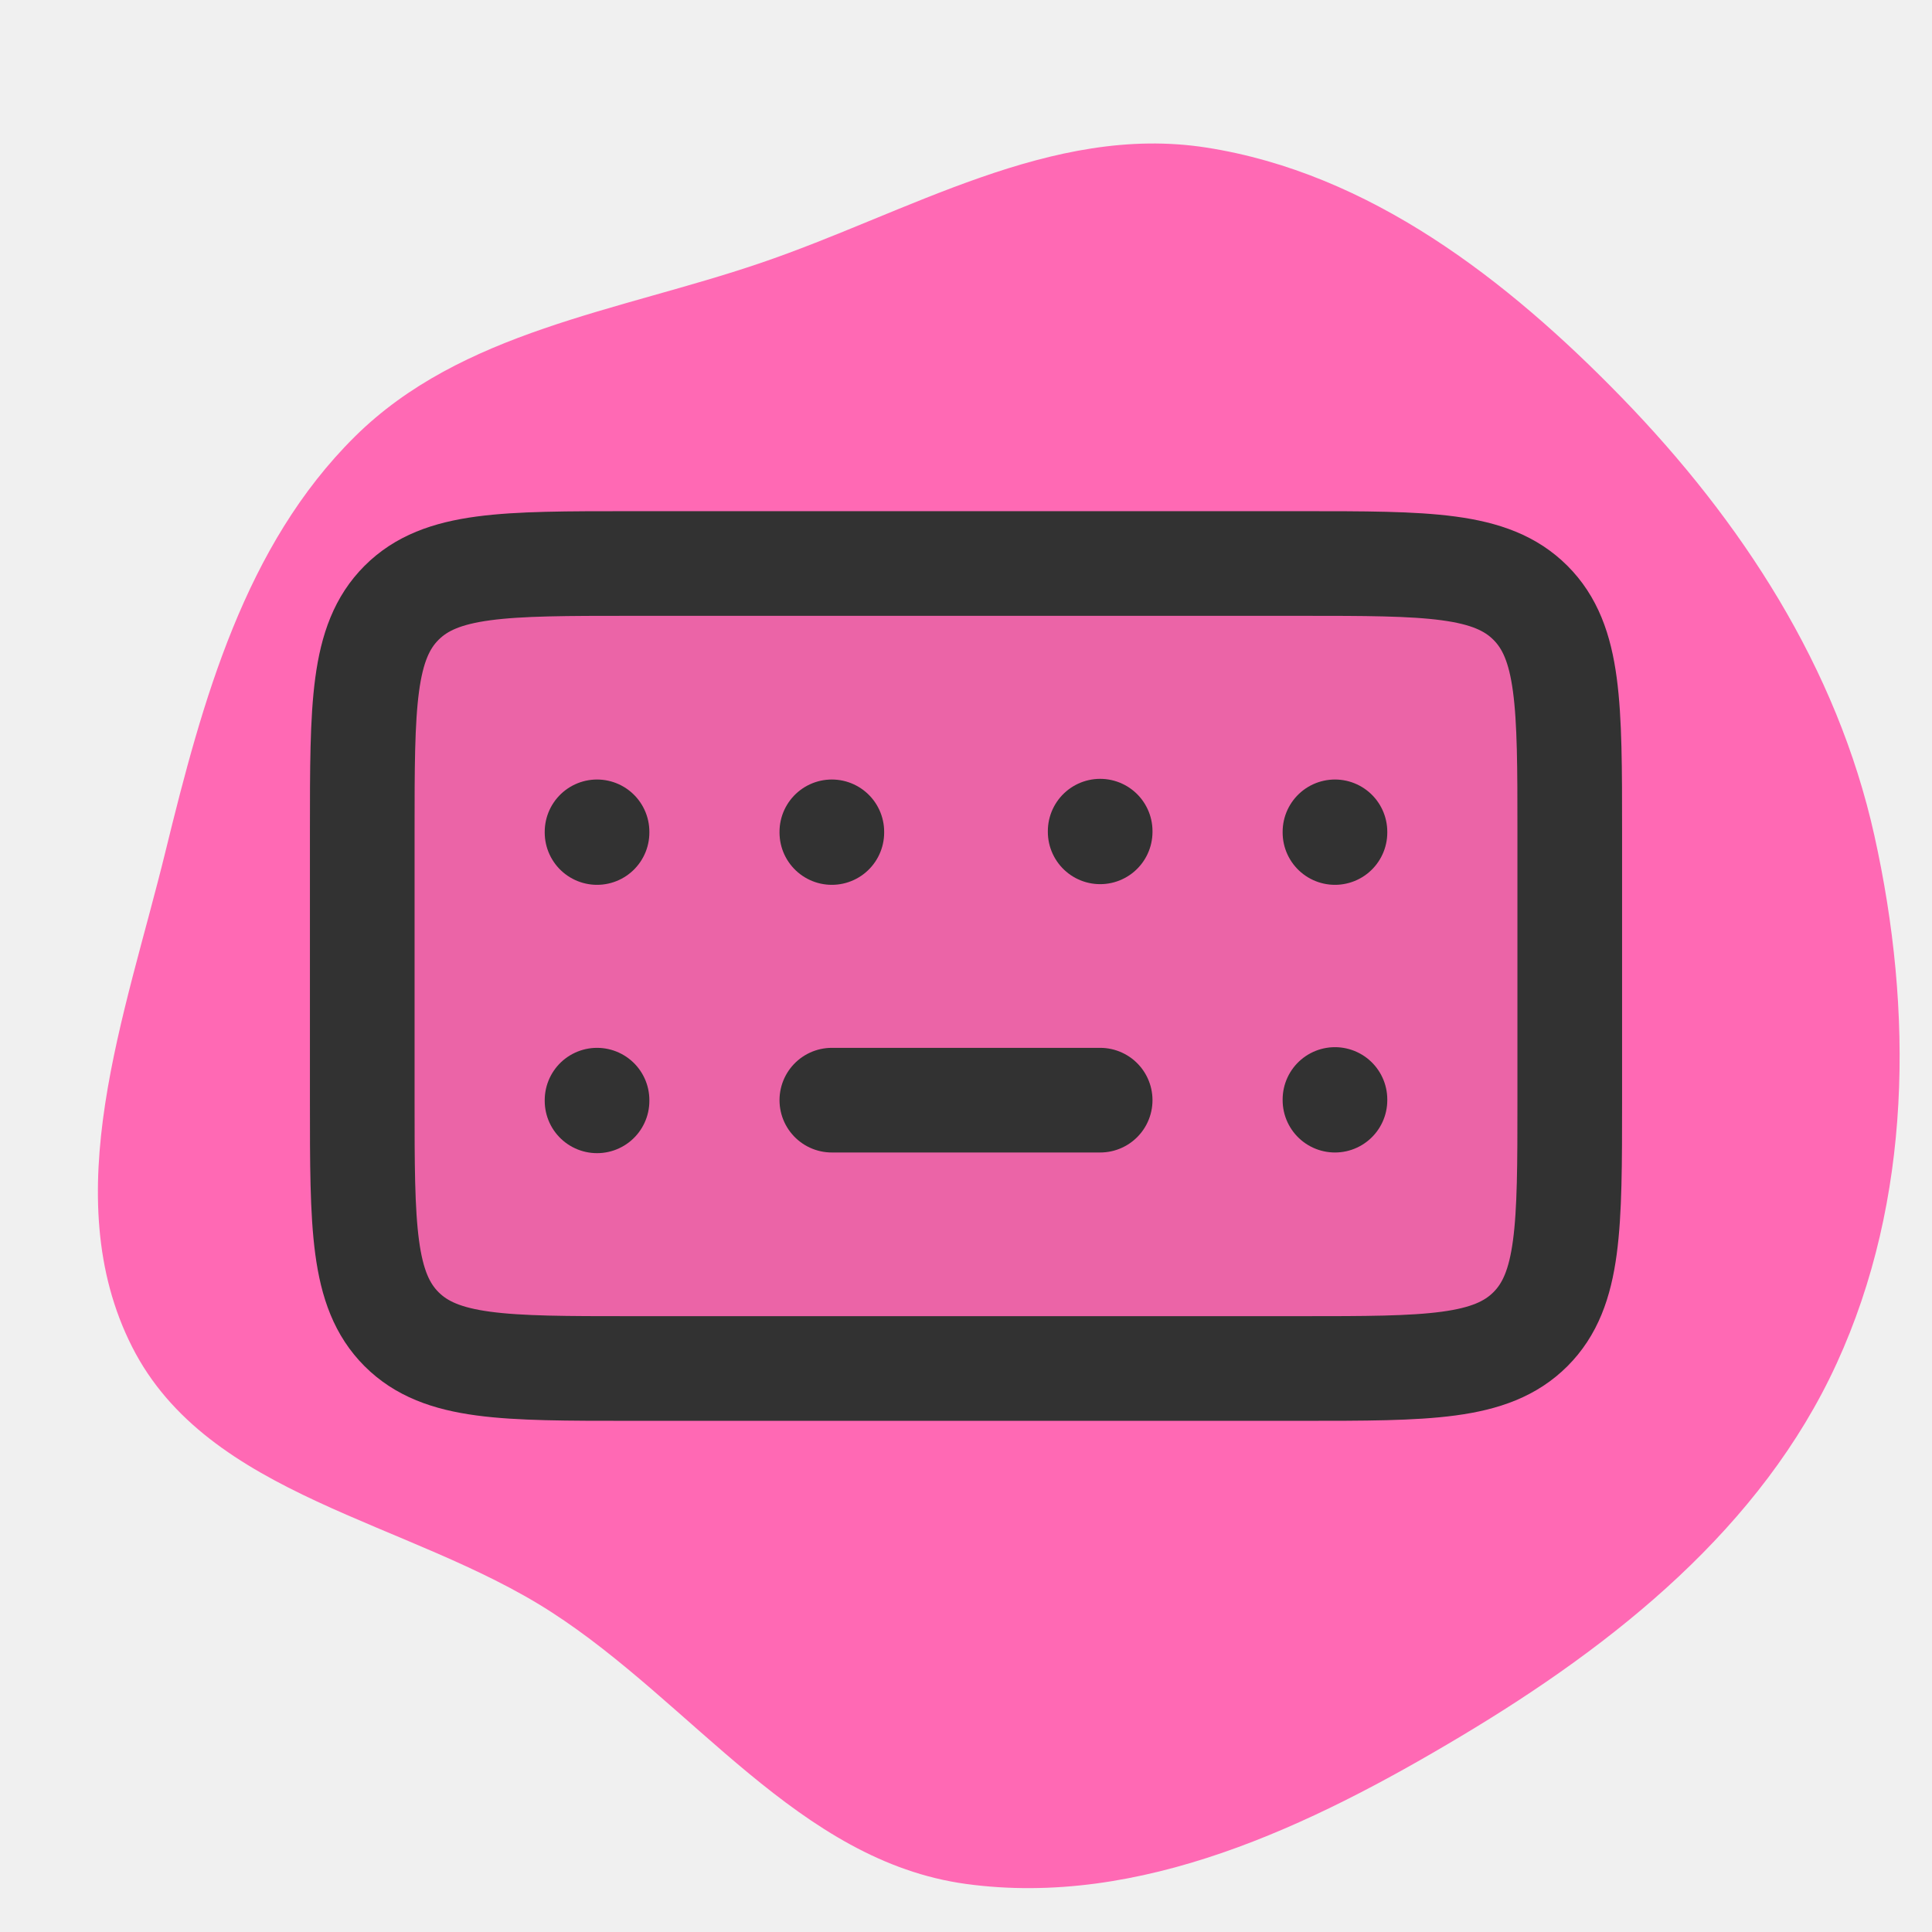
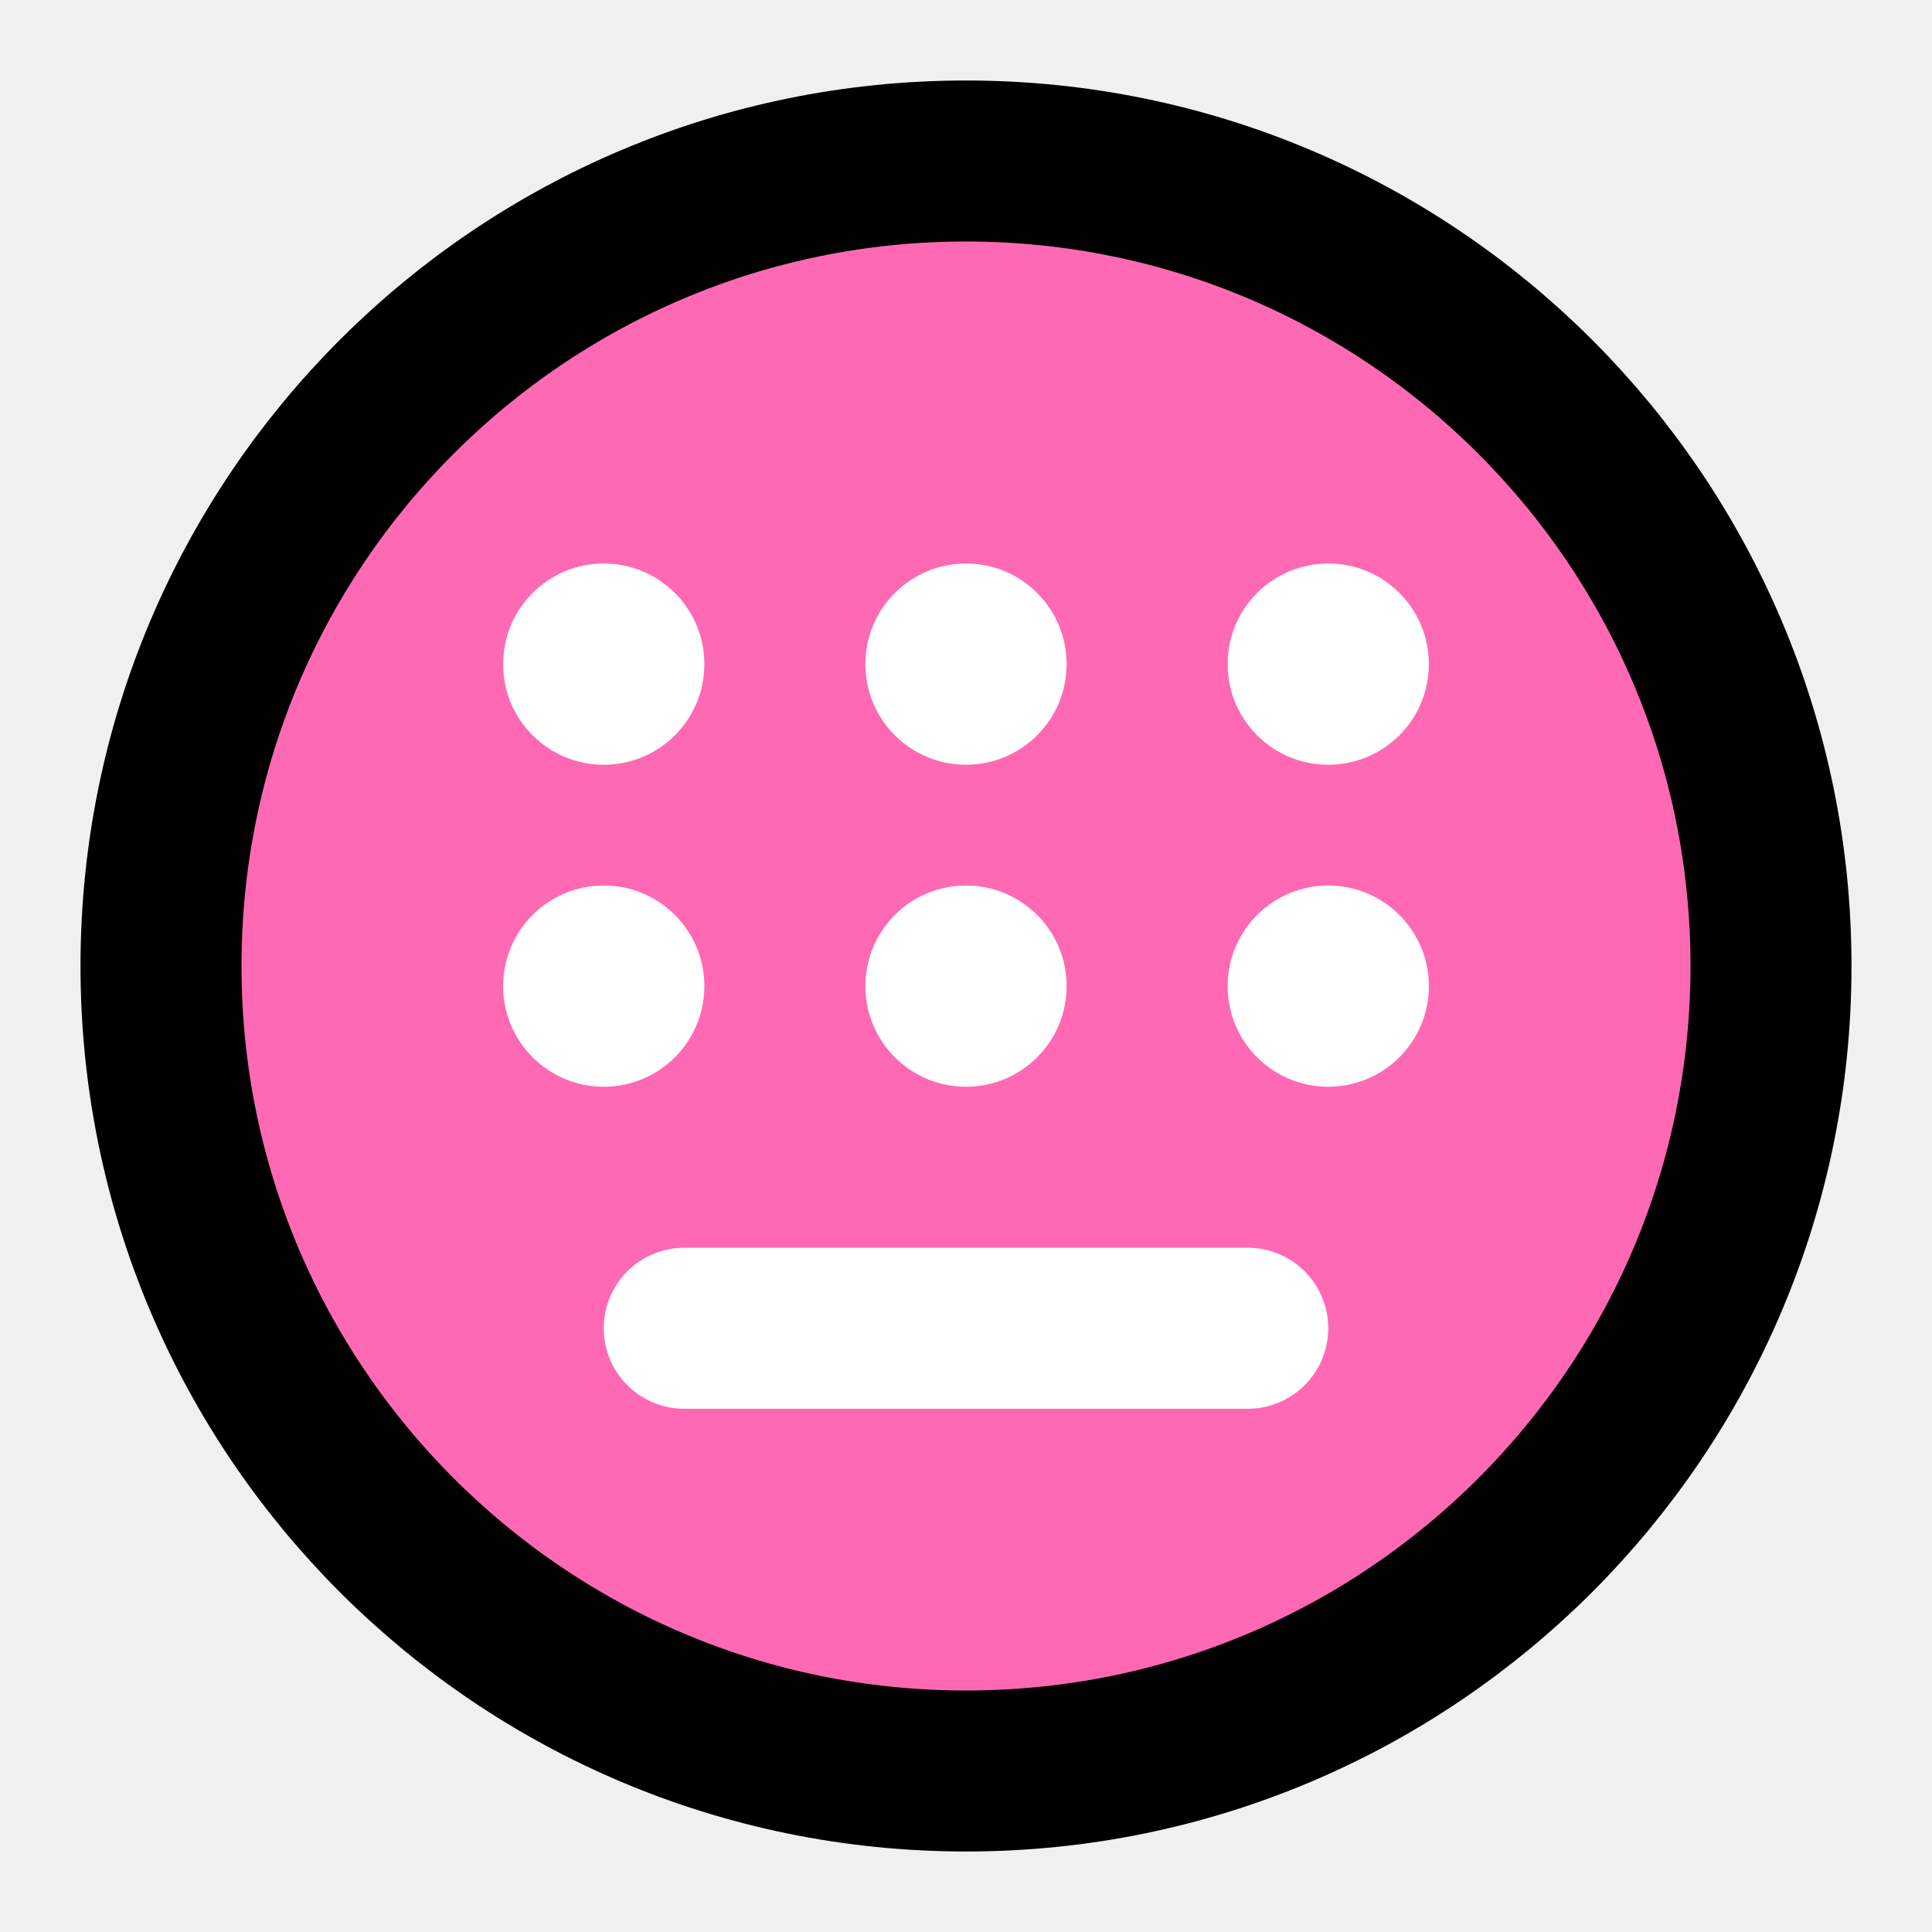
- <svg xmlns="http://www.w3.org/2000/svg" width="256px" height="256px" viewBox="-2.4 -2.4 28.80 28.80" fill="none">
-   <g id="SVGRepo_bgCarrier" stroke-width="0" transform="translate(0,0), scale(1)">
-     <path transform="translate(-2.4, -2.4), scale(0.9)" d="M16,31.204C18.884,31.598,21.7,30.251,24.199,28.757C26.758,27.228,29.177,25.295,30.42,22.585C31.665,19.873,31.693,16.75,31.045,13.837C30.427,11.057,28.847,8.63,26.863,6.587C24.959,4.627,22.681,2.865,19.98,2.444C17.411,2.044,15.045,3.526,12.583,4.361C10.233,5.159,7.643,5.485,5.879,7.23C4.054,9.036,3.354,11.6,2.743,14.094C2.078,16.814,0.923,19.809,2.188,22.308C3.45,24.799,6.778,25.184,9.126,26.697C11.477,28.211,13.229,30.825,16,31.204" fill="#ff69b4" strokewidth="0" />
-   </g>
+ <svg xmlns="http://www.w3.org/2000/svg" width="256px" height="256px" viewBox="0 0 48.00 48.00" fill="none">
+   <g id="SVGRepo_bgCarrier" stroke-width="0" />
  <g id="SVGRepo_tracerCarrier" stroke-linecap="round" stroke-linejoin="round" />
  <g id="SVGRepo_iconCarrier">
-     <path opacity="0.1" d="M17 6C18.886 6 19.828 6 20.414 6.586C21 7.172 21 8.114 21 10L21 12L21 14C21 15.886 21 16.828 20.414 17.414C19.828 18 18.886 18 17 18L12 18L7 18C5.114 18 4.172 18 3.586 17.414C3 16.828 3 15.886 3 14L3 12L3 10C3 8.114 3 7.172 3.586 6.586C4.172 6 5.114 6 7 6L12 6L17 6Z" fill="#323232" />
-     <path d="M10 14L14 14" stroke="#323232" stroke-width="1.56" stroke-linecap="round" stroke-linejoin="round" />
-     <path d="M17.5 10L17.5 10.01" stroke="#323232" stroke-width="1.56" stroke-linecap="round" stroke-linejoin="round" />
-     <path d="M14 9.99L14 10" stroke="#323232" stroke-width="1.56" stroke-linecap="round" stroke-linejoin="round" />
-     <path d="M17.5 13.99L17.5 14" stroke="#323232" stroke-width="1.56" stroke-linecap="round" stroke-linejoin="round" />
-     <path d="M6.5 14L6.5 14.01" stroke="#323232" stroke-width="1.56" stroke-linecap="round" stroke-linejoin="round" />
-     <path d="M10 10L10 10.01" stroke="#323232" stroke-width="1.56" stroke-linecap="round" stroke-linejoin="round" />
-     <path d="M6.5 10L6.5 10.01" stroke="#323232" stroke-width="1.56" stroke-linecap="round" stroke-linejoin="round" />
-     <path d="M17 6C18.886 6 19.828 6 20.414 6.586C21 7.172 21 8.114 21 10L21 12L21 14C21 15.886 21 16.828 20.414 17.414C19.828 18 18.886 18 17 18L16 18L8 18L7 18C5.114 18 4.172 18 3.586 17.414C3 16.828 3 15.886 3 14L3 12L3 10C3 8.114 3 7.172 3.586 6.586C4.172 6 5.114 6 7 6L8 6L16 6L17 6Z" stroke="#323232" stroke-width="1.56" stroke-linejoin="round" />
+     <rect width="48" height="48" fill="white" fill-opacity="0.01" />
+     <rect width="48" height="48" fill="white" fill-opacity="0.01" />
+     <path d="M24 44C35.046 44 44 35.046 44 24C44 12.954 35.046 4 24 4C12.954 4 4 12.954 4 24C4 35.046 12.954 44 24 44Z" fill="#ff69b4" stroke="#000000" stroke-width="4" stroke-linejoin="round" />
+     <path fill-rule="evenodd" clip-rule="evenodd" d="M15 19C16.381 19 17.5 17.881 17.5 16.5C17.5 15.119 16.381 14 15 14C13.619 14 12.5 15.119 12.5 16.5C12.5 17.881 13.619 19 15 19Z" fill="white" />
+     <path fill-rule="evenodd" clip-rule="evenodd" d="M15 27C16.381 27 17.5 25.881 17.5 24.5C17.5 23.119 16.381 22 15 22C13.619 22 12.5 23.119 12.5 24.5C12.5 25.881 13.619 27 15 27Z" fill="white" />
+     <path fill-rule="evenodd" clip-rule="evenodd" d="M24 19C25.381 19 26.5 17.881 26.5 16.5C26.5 15.119 25.381 14 24 14C22.619 14 21.5 15.119 21.5 16.5C21.5 17.881 22.619 19 24 19Z" fill="white" />
+     <path fill-rule="evenodd" clip-rule="evenodd" d="M24 27C25.381 27 26.5 25.881 26.5 24.5C26.5 23.119 25.381 22 24 22C22.619 22 21.5 23.119 21.5 24.5C21.5 25.881 22.619 27 24 27Z" fill="white" />
+     <path fill-rule="evenodd" clip-rule="evenodd" d="M33 19C34.381 19 35.5 17.881 35.5 16.5C35.5 15.119 34.381 14 33 14C31.619 14 30.5 15.119 30.5 16.5C30.5 17.881 31.619 19 33 19Z" fill="white" />
+     <path fill-rule="evenodd" clip-rule="evenodd" d="M33 27C34.381 27 35.5 25.881 35.5 24.5C35.5 23.119 34.381 22 33 22C31.619 22 30.5 23.119 30.5 24.5C30.5 25.881 31.619 27 33 27Z" fill="white" />
+     <path d="M17 33H31" stroke="white" stroke-width="4" stroke-linecap="round" stroke-linejoin="round" />
  </g>
</svg>
